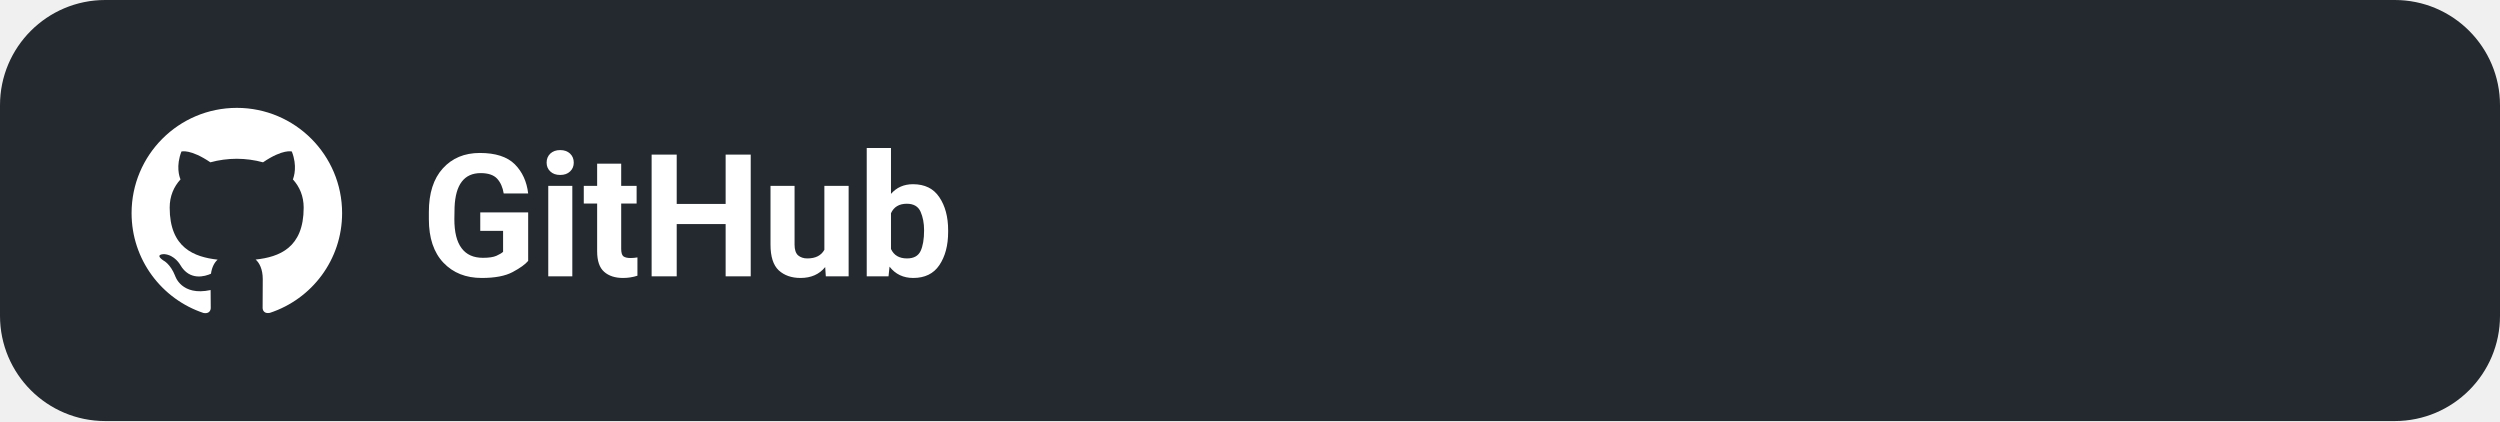
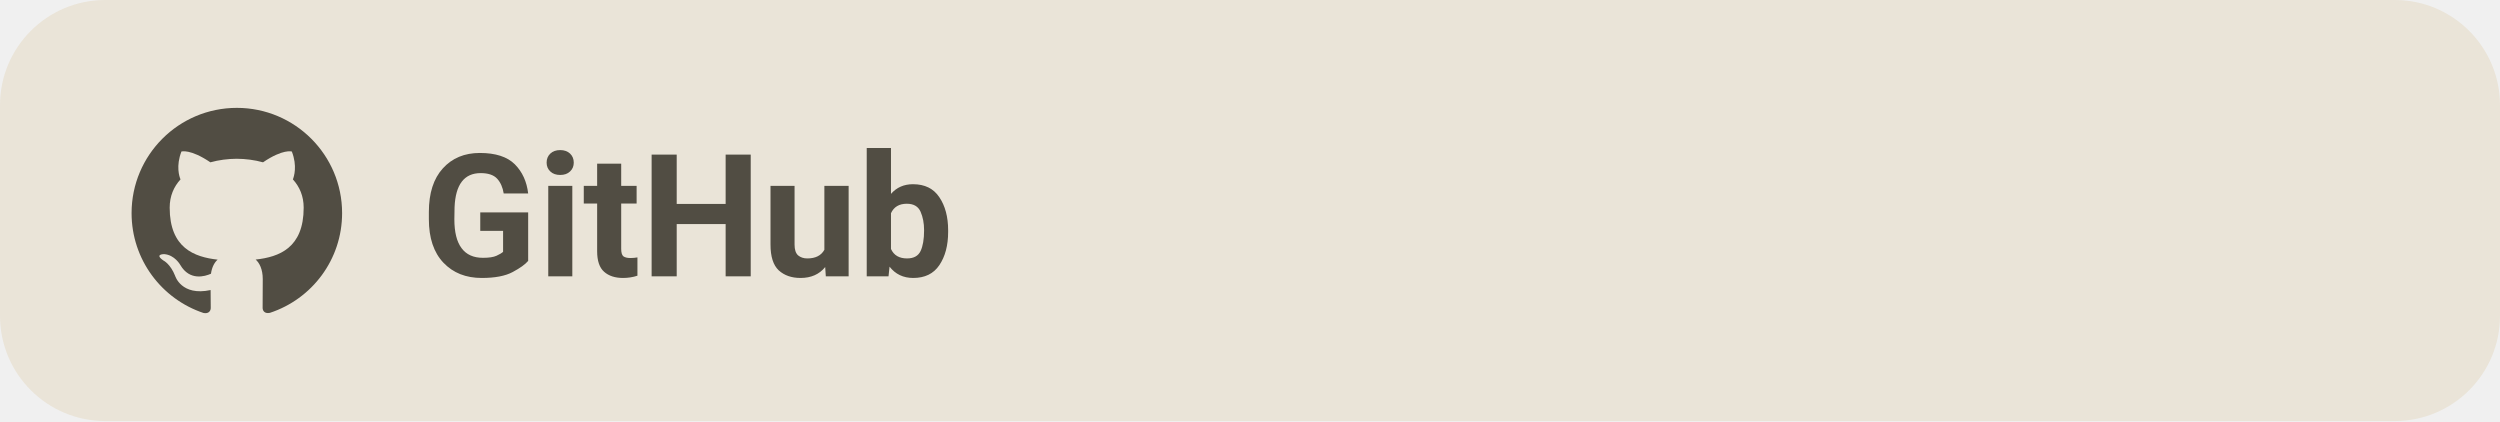
<svg xmlns="http://www.w3.org/2000/svg" width="190" height="32" viewBox="0 0 190 32" role="img" aria-label="GitHub">
-   <rect width="190" height="32" rx="8" fill="#24292F" />
-   <g transform="translate(10 8) scale(0.6666667)" fill="#ffffff">
+   <rect width="190" height="32" rx="8" fill="#EAE4D8" />
+   <g transform="translate(10 8) scale(0.6666667)" fill="#514D43">
    <path d="M12 .297c-6.63 0-12 5.373-12 12 0 5.303 3.438 9.8 8.205 11.385.6.113.82-.258.82-.577 0-.285-.01-1.04-.015-2.04-3.338.724-4.042-1.61-4.042-1.61C4.422 18.07 3.633 17.7 3.633 17.7c-1.087-.744.084-.729.084-.729 1.205.084 1.838 1.236 1.838 1.236 1.07 1.835 2.809 1.305 3.495.998.108-.776.417-1.305.76-1.605-2.665-.3-5.466-1.332-5.466-5.93 0-1.31.465-2.38 1.235-3.22-.135-.303-.54-1.523.105-3.176 0 0 1.005-.322 3.3 1.23.96-.267 1.98-.399 3-.405 1.02.006 2.04.138 3 .405 2.28-1.552 3.285-1.23 3.285-1.23.645 1.653.24 2.873.12 3.176.765.84 1.23 1.91 1.23 3.22 0 4.61-2.805 5.625-5.475 5.92.42.36.81 1.096.81 2.22 0 1.606-.015 2.896-.015 3.286 0 .315.21.69.825.57C20.565 22.092 24 17.592 24 12.297c0-6.627-5.373-12-12-12" />
  </g>
-   <text x="32" y="21" font-family="-apple-system,Segoe UI,Roboto,Helvetica,Arial,sans-serif" font-size="13" font-weight="600" fill="#ffffff">GitHub</text>
+   <text x="32" y="21" font-family="-apple-system,Segoe UI,Roboto,Helvetica,Arial,sans-serif" font-size="13" font-weight="600" fill="#514D43">GitHub</text>
</svg>
